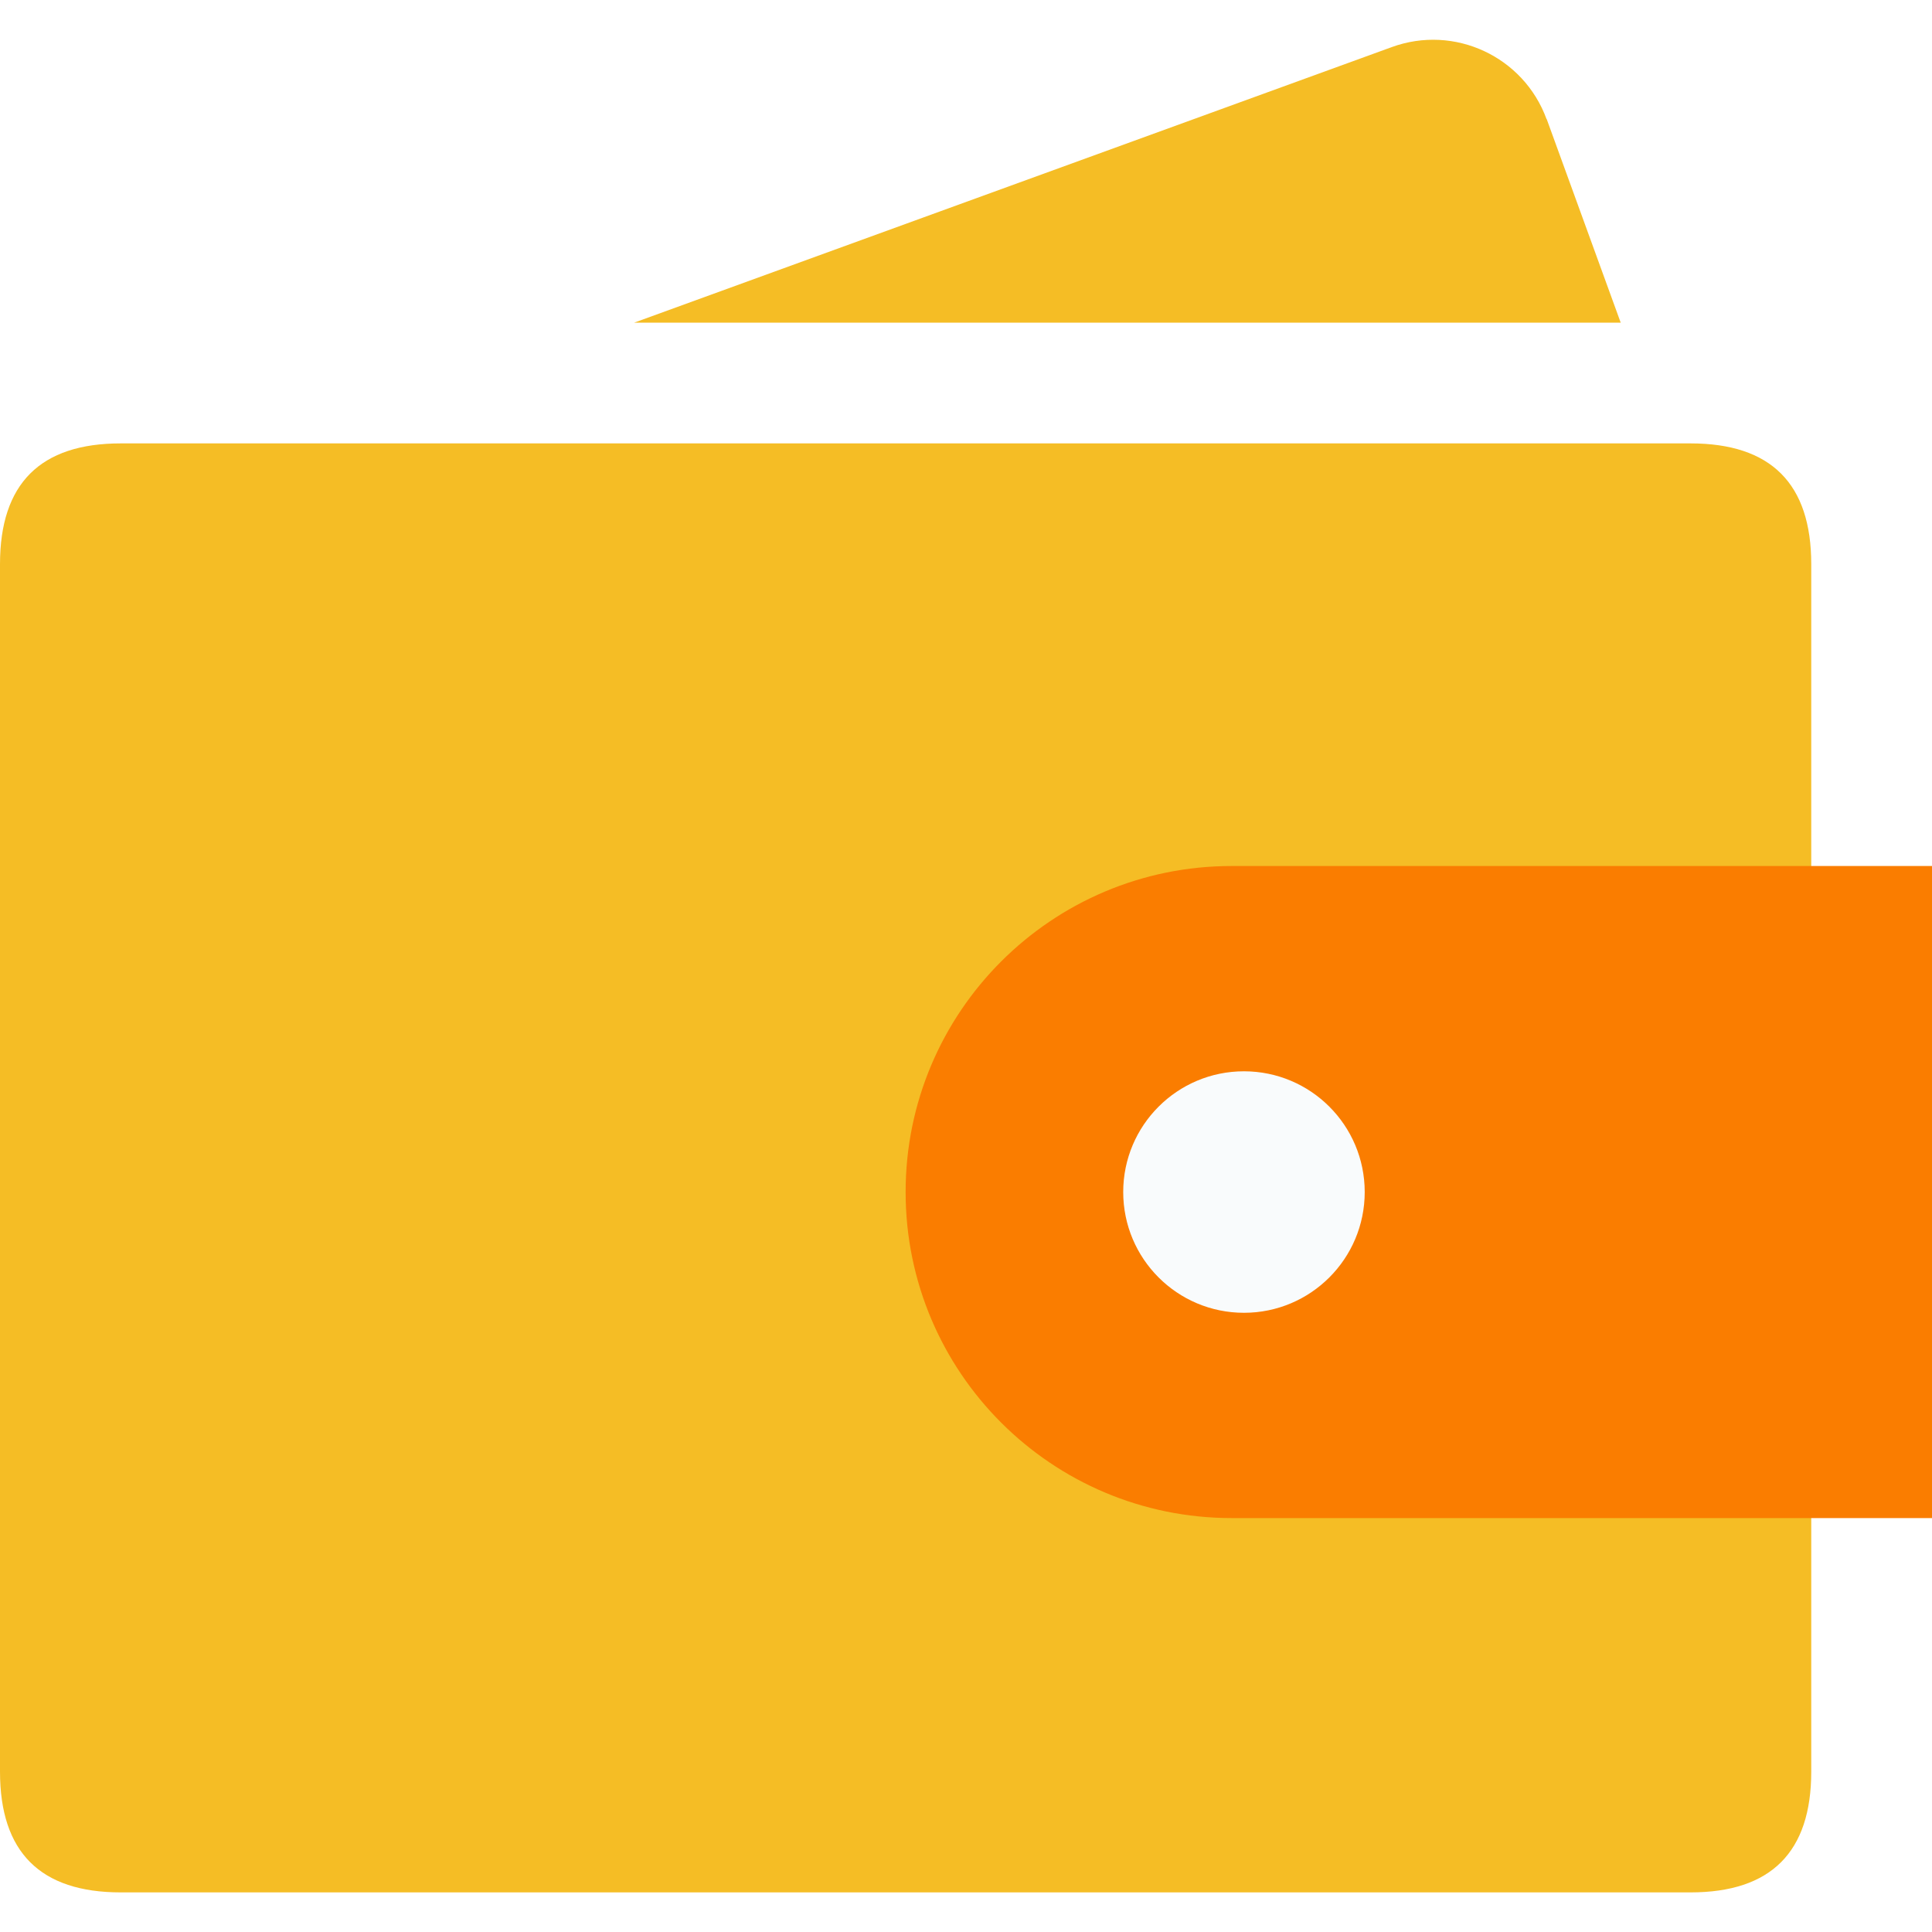
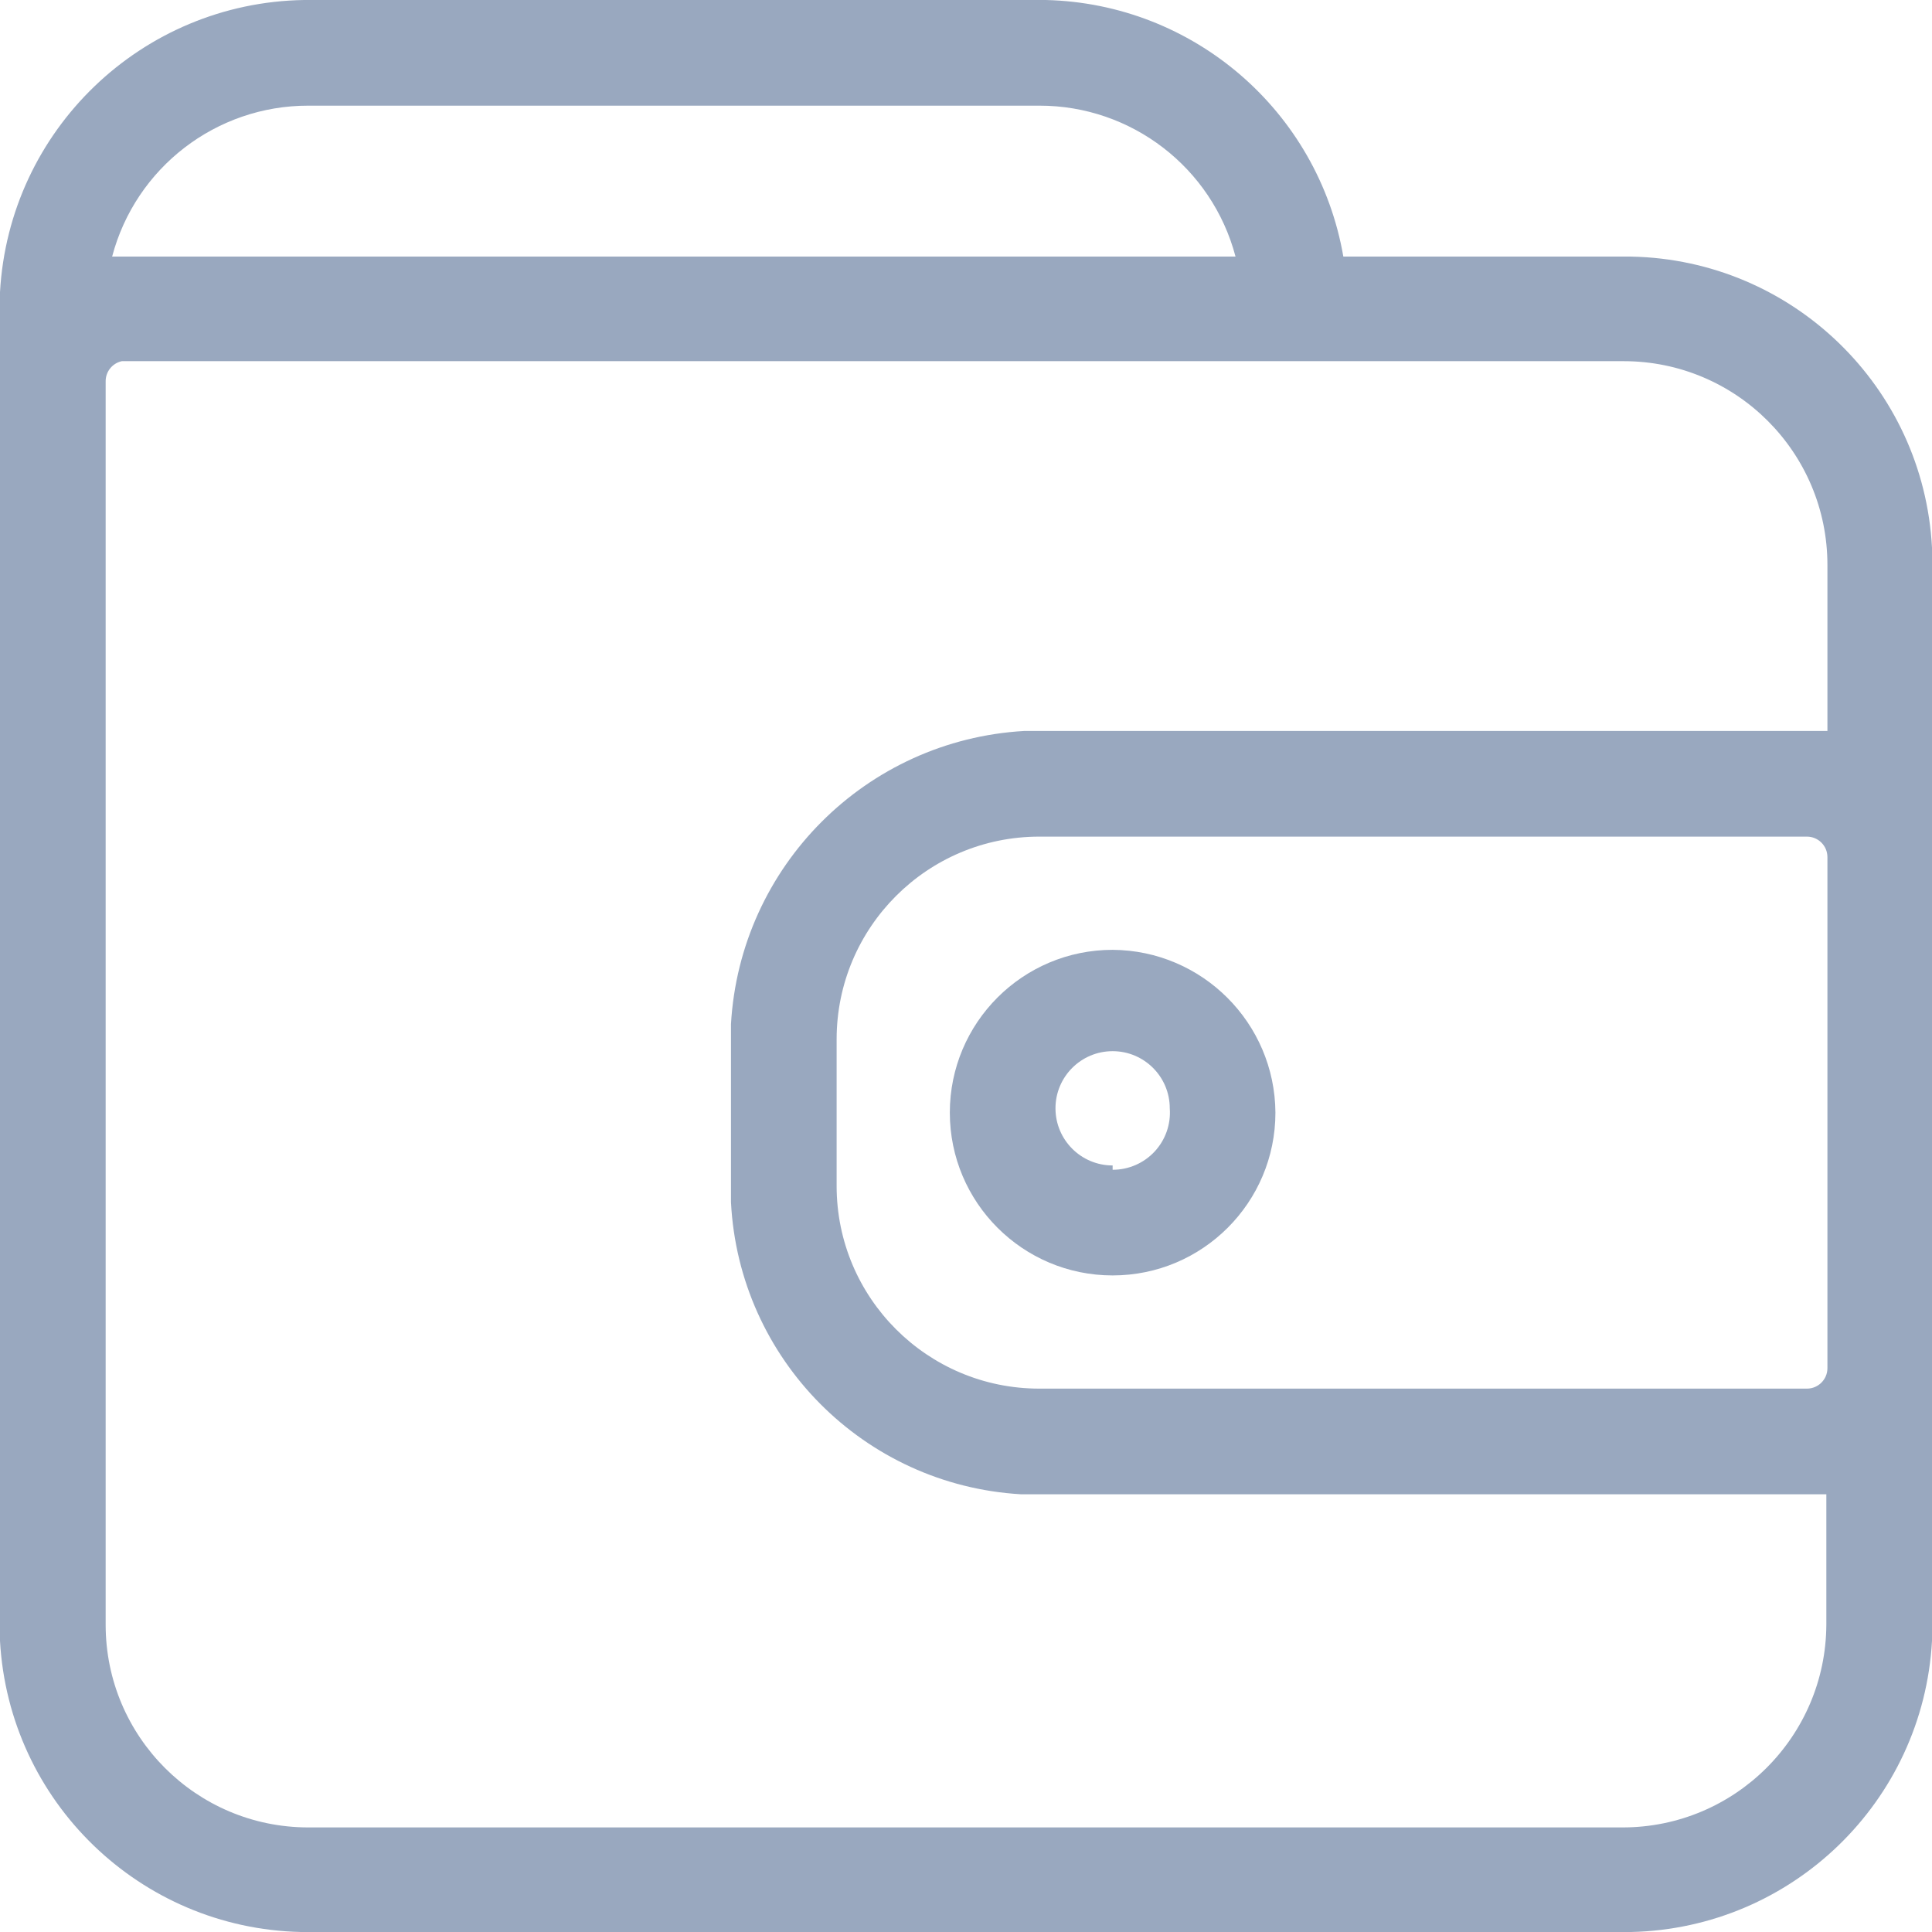
- <svg xmlns="http://www.w3.org/2000/svg" t="1614476135522" class="icon" viewBox="0 0 1024 1024" version="1.1" p-id="52793" width="128" height="128">
+ <svg xmlns="http://www.w3.org/2000/svg" t="1614476399941" class="icon" viewBox="0 0 1024 1024" version="1.1" p-id="53981" width="128" height="128">
  <defs>
    <style type="text/css" />
  </defs>
-   <path d="M819.776 63.104l39.232 107.904h-522.88L737.664 24.96a64 64 0 0 1 82.048 38.208z" fill="#F5BD25" p-id="52794" />
-   <path d="M0 235.008m64 0l832 0q64 0 64 64l0 640q0 64-64 64l-832 0q-64 0-64-64l0-640q0-64 64-64Z" fill="#F5BD25" p-id="52795" />
-   <path d="M652.8 459.008H1024v345.6h-371.2a172.8 172.8 0 0 1 0-345.6z" fill="#FA7D00" p-id="52796" />
-   <path d="M659.328 631.808m-64 0a64 64 0 1 0 128 0 64 64 0 1 0-128 0Z" fill="#F9FBFC" p-id="52797" />
+   <path d="M589.714 503.429a86.286 86.286 0 1 0 86.286 86.286 86.857 86.857 0 0 0-86.286-86.286z m0 114.286a30.286 30.286 0 1 1 30.286-30.286 30.286 30.286 0 0 1-30.286 32.571z" fill="#99A8BF" p-id="53982" />
+   <path d="M1024 290.286a162.857 162.857 0 0 0-159.429-154.286h-152.571A164 164 0 0 0 554.286 0H161.143A164 164 0 0 0 0 154.857v714.857a163.429 163.429 0 0 0 159.429 154.286h705.143a163.429 163.429 0 0 0 159.429-154.286V290.286zM163.429 56h387.429a107.429 107.429 0 0 1 104 80H59.429A107.429 107.429 0 0 1 163.429 56z m805.143 669.143a10.857 10.857 0 0 1-10.857 10.857H550.857A107.429 107.429 0 0 1 443.429 628.571V550.857a107.429 107.429 0 0 1 107.429-107.429h406.857a10.857 10.857 0 0 1 10.857 10.857z m0-337.714H542.857A165.143 165.143 0 0 0 387.429 542.857v94.286a163.429 163.429 0 0 0 153.714 154.857h426.857v69.143a108 108 0 0 1-108 107.429H163.429a107.429 107.429 0 0 1-107.429-107.429V202.286a10.857 10.857 0 0 1 8.571-10.857h796a108 108 0 0 1 108 108z" fill="#99A8BF" p-id="53983" />
</svg>
